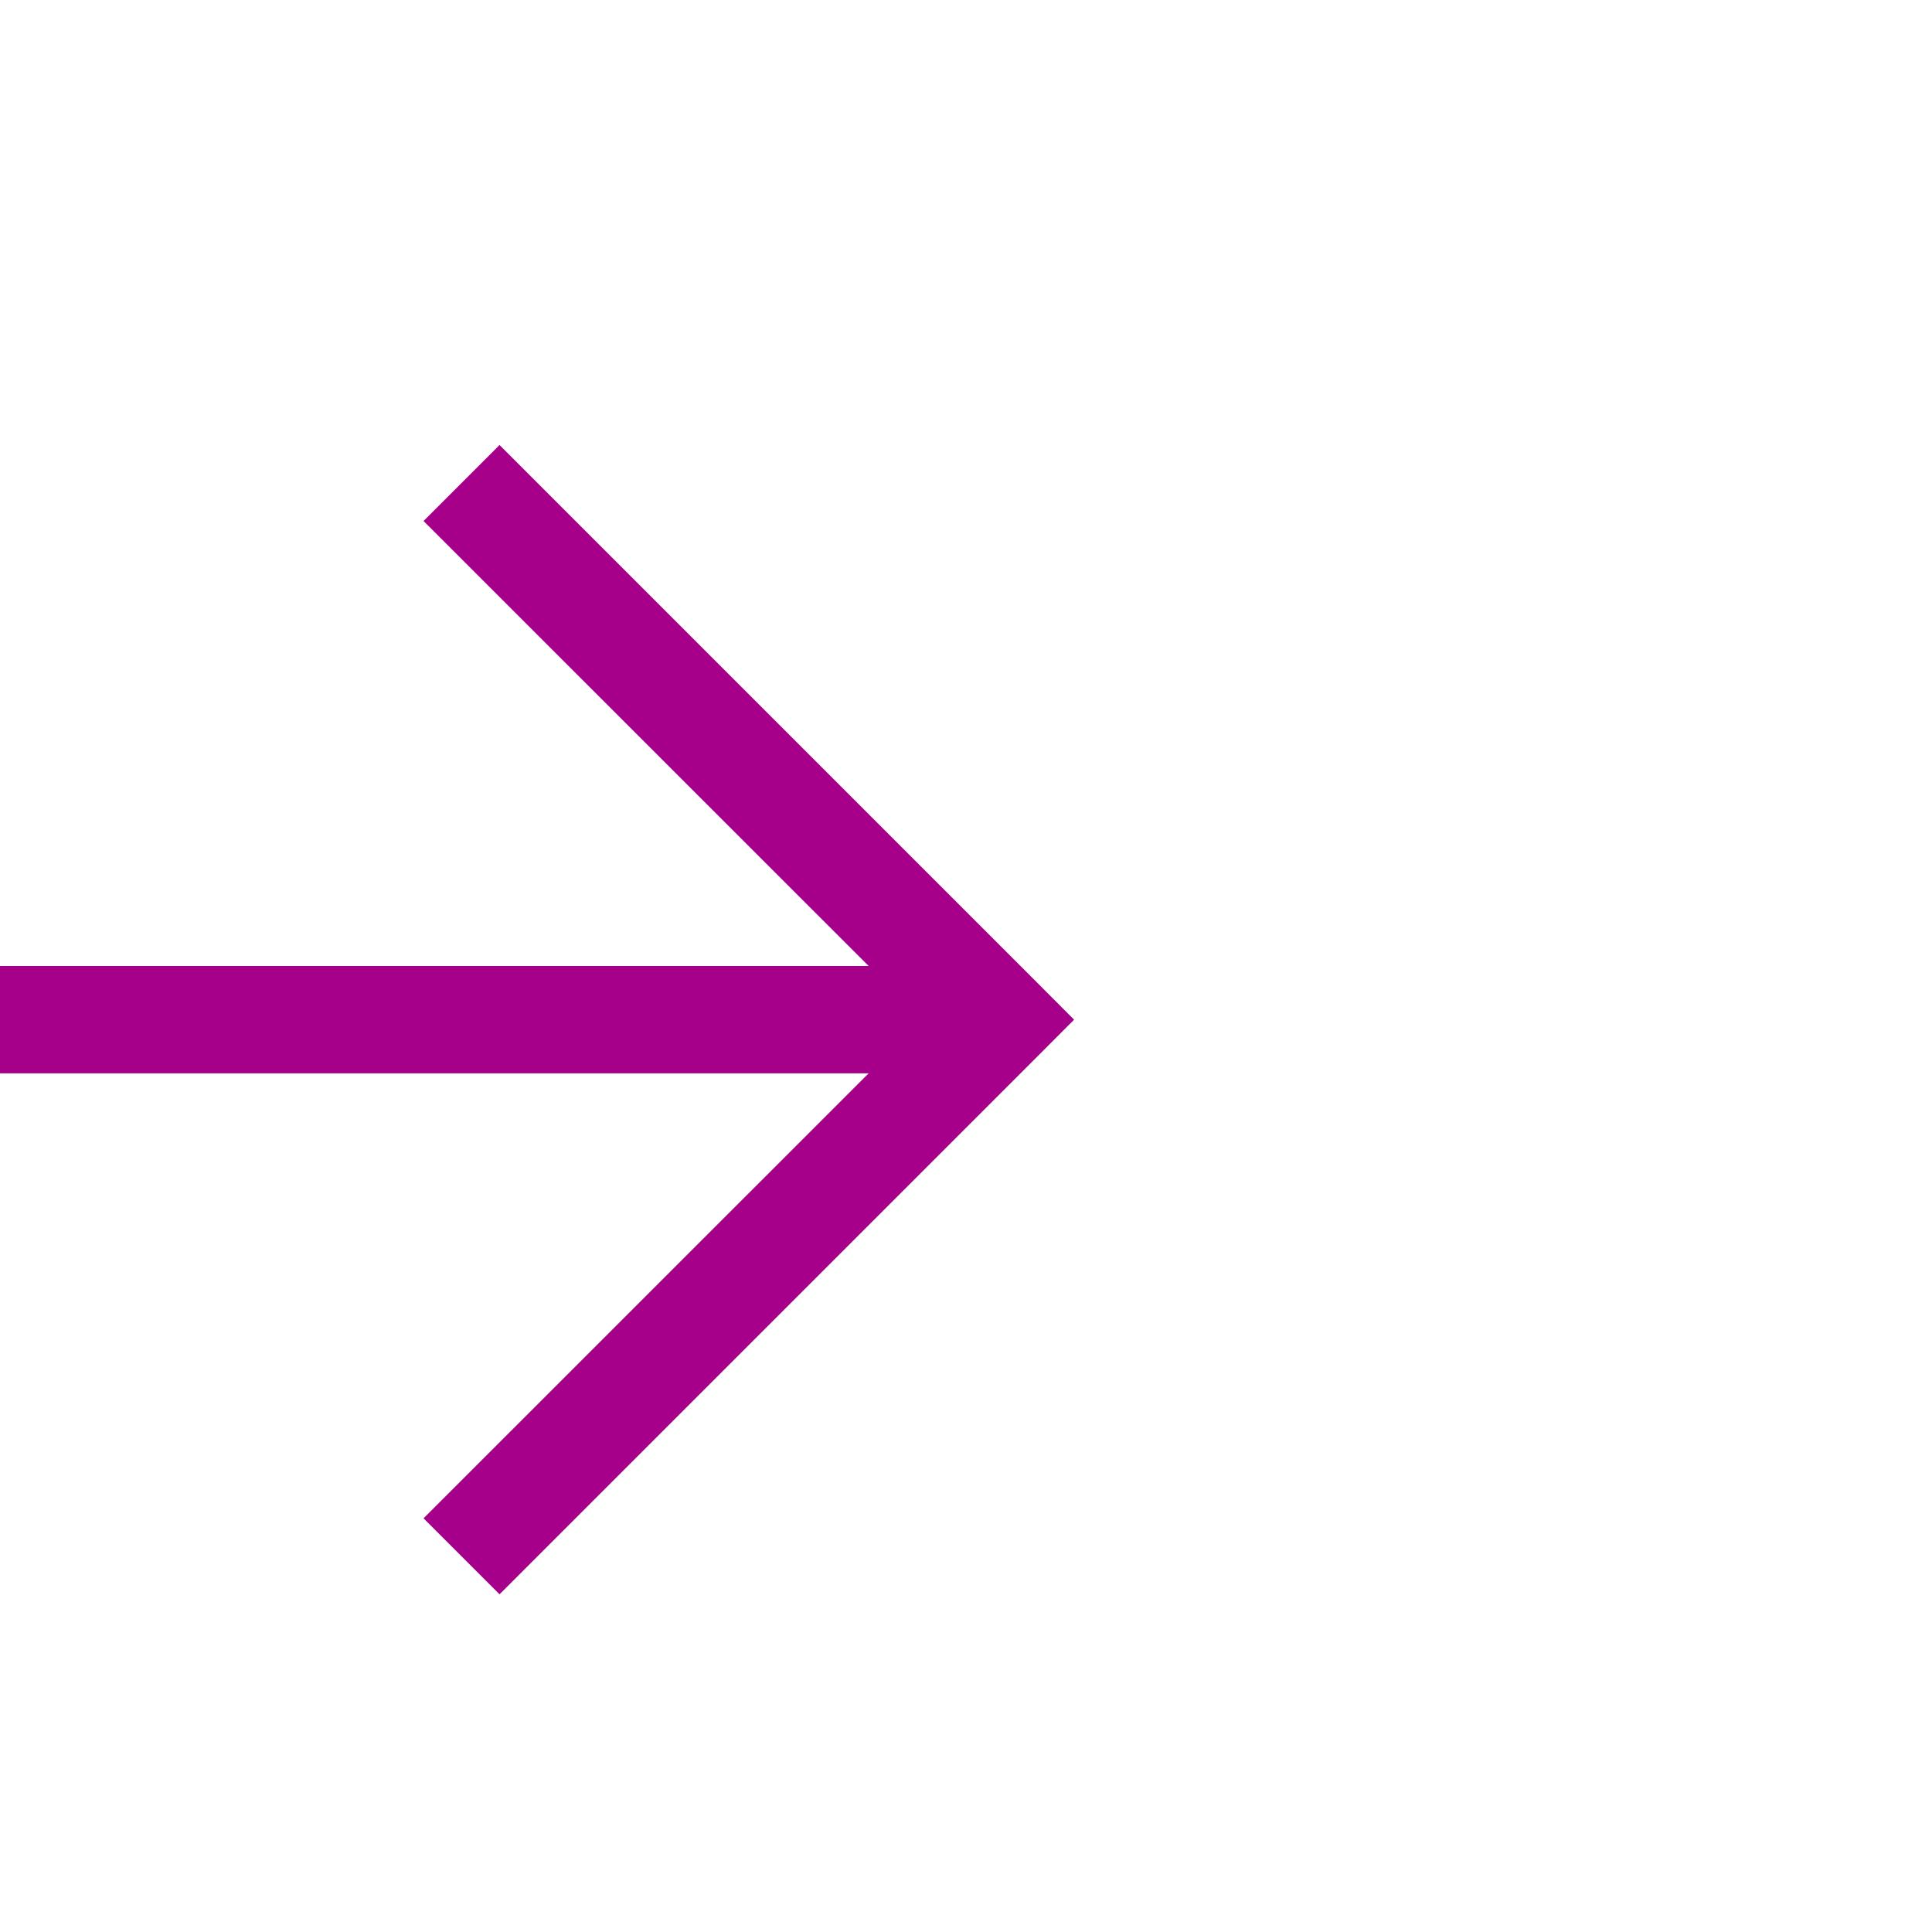
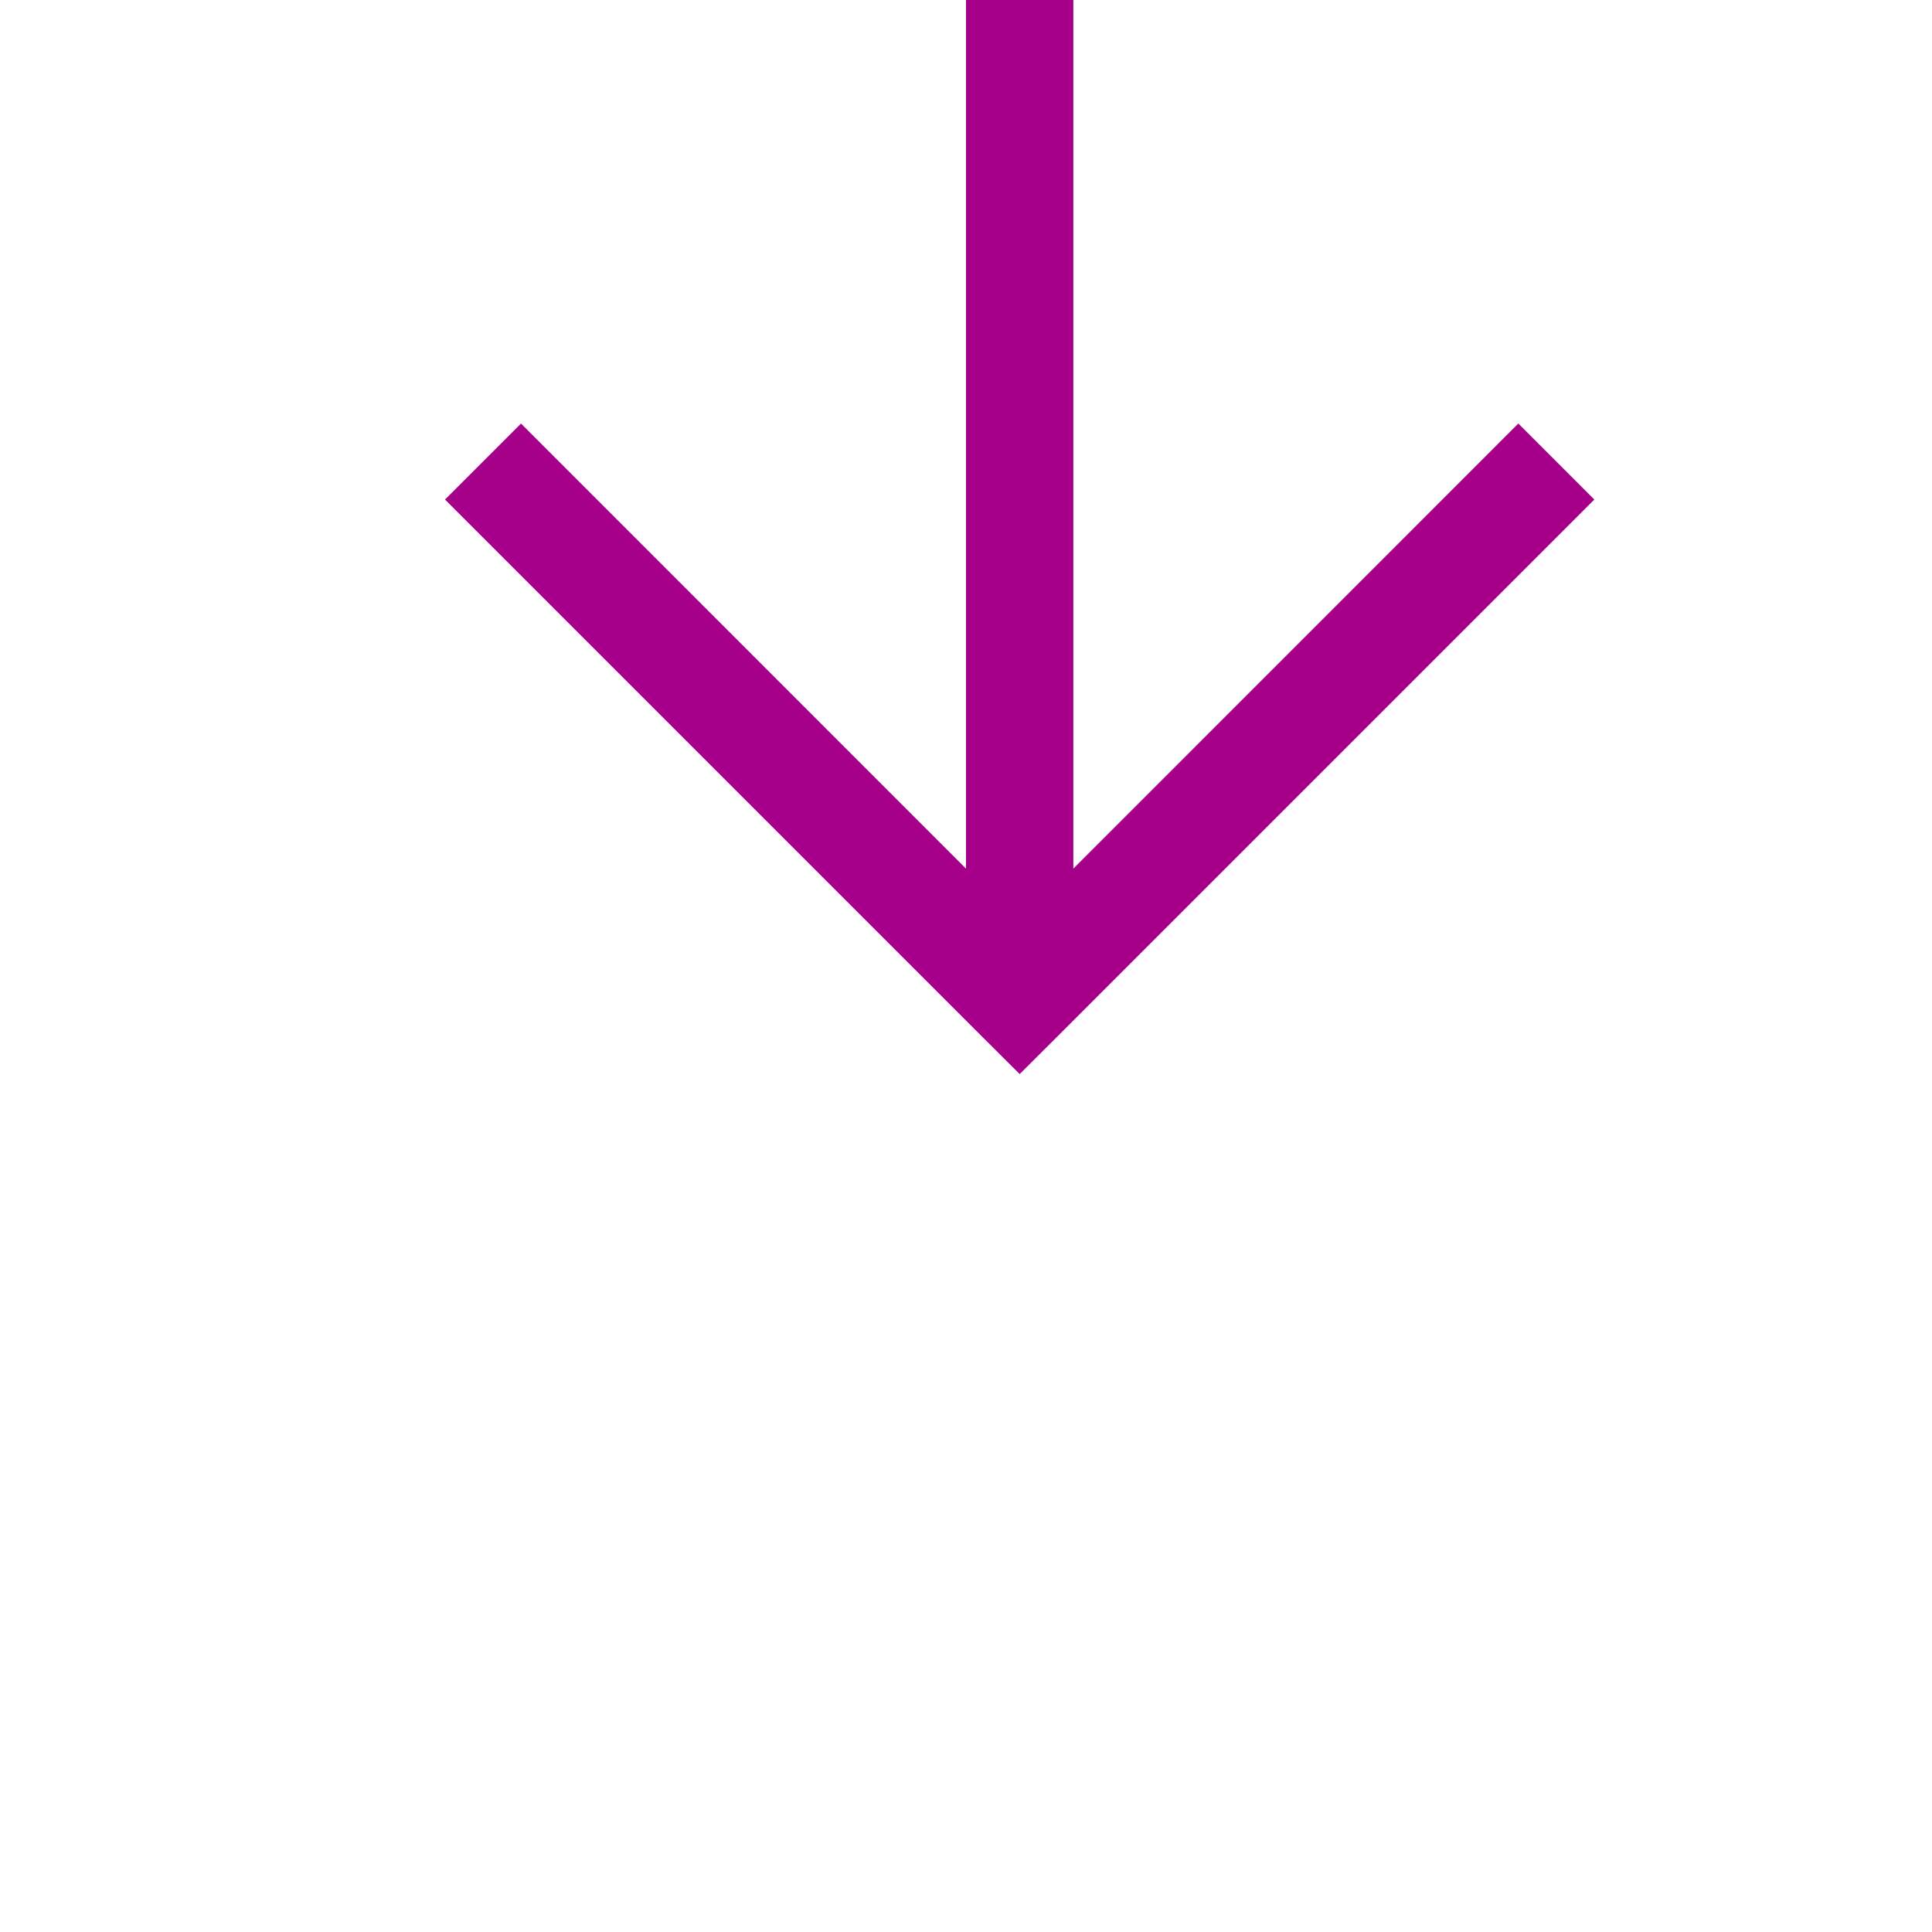
- <svg xmlns="http://www.w3.org/2000/svg" version="1.1" width="18px" height="18px" preserveAspectRatio="xMinYMid meet" viewBox="2752 1538  18 16">
-   <path d="M 2482 1546.5  L 2761 1546.5  " stroke-width="1" stroke="#a6008b" fill="none" />
-   <path d="M 2755.946 1541.854  L 2760.593 1546.5  L 2755.946 1551.146  L 2756.654 1551.854  L 2761.654 1546.854  L 2762.007 1546.5  L 2761.654 1546.146  L 2756.654 1541.146  L 2755.946 1541.854  Z " fill-rule="nonzero" fill="#a6008b" stroke="none" />
+ <svg xmlns="http://www.w3.org/2000/svg" version="1.1" width="18px" height="18px" preserveAspectRatio="xMinYMid meet" viewBox="1745 1129  18 16">
+   <path d="M 1754.5 1102  L 1754.5 1137  " stroke-width="1" stroke="#a6008b" fill="none" />
+   <path d="M 1759.146 1131.946  L 1754.5 1136.593  L 1749.854 1131.946  L 1749.146 1132.654  L 1754.146 1137.654  L 1754.5 1138.007  L 1754.854 1137.654  L 1759.854 1132.654  L 1759.146 1131.946  Z " fill-rule="nonzero" fill="#a6008b" stroke="none" />
</svg>
